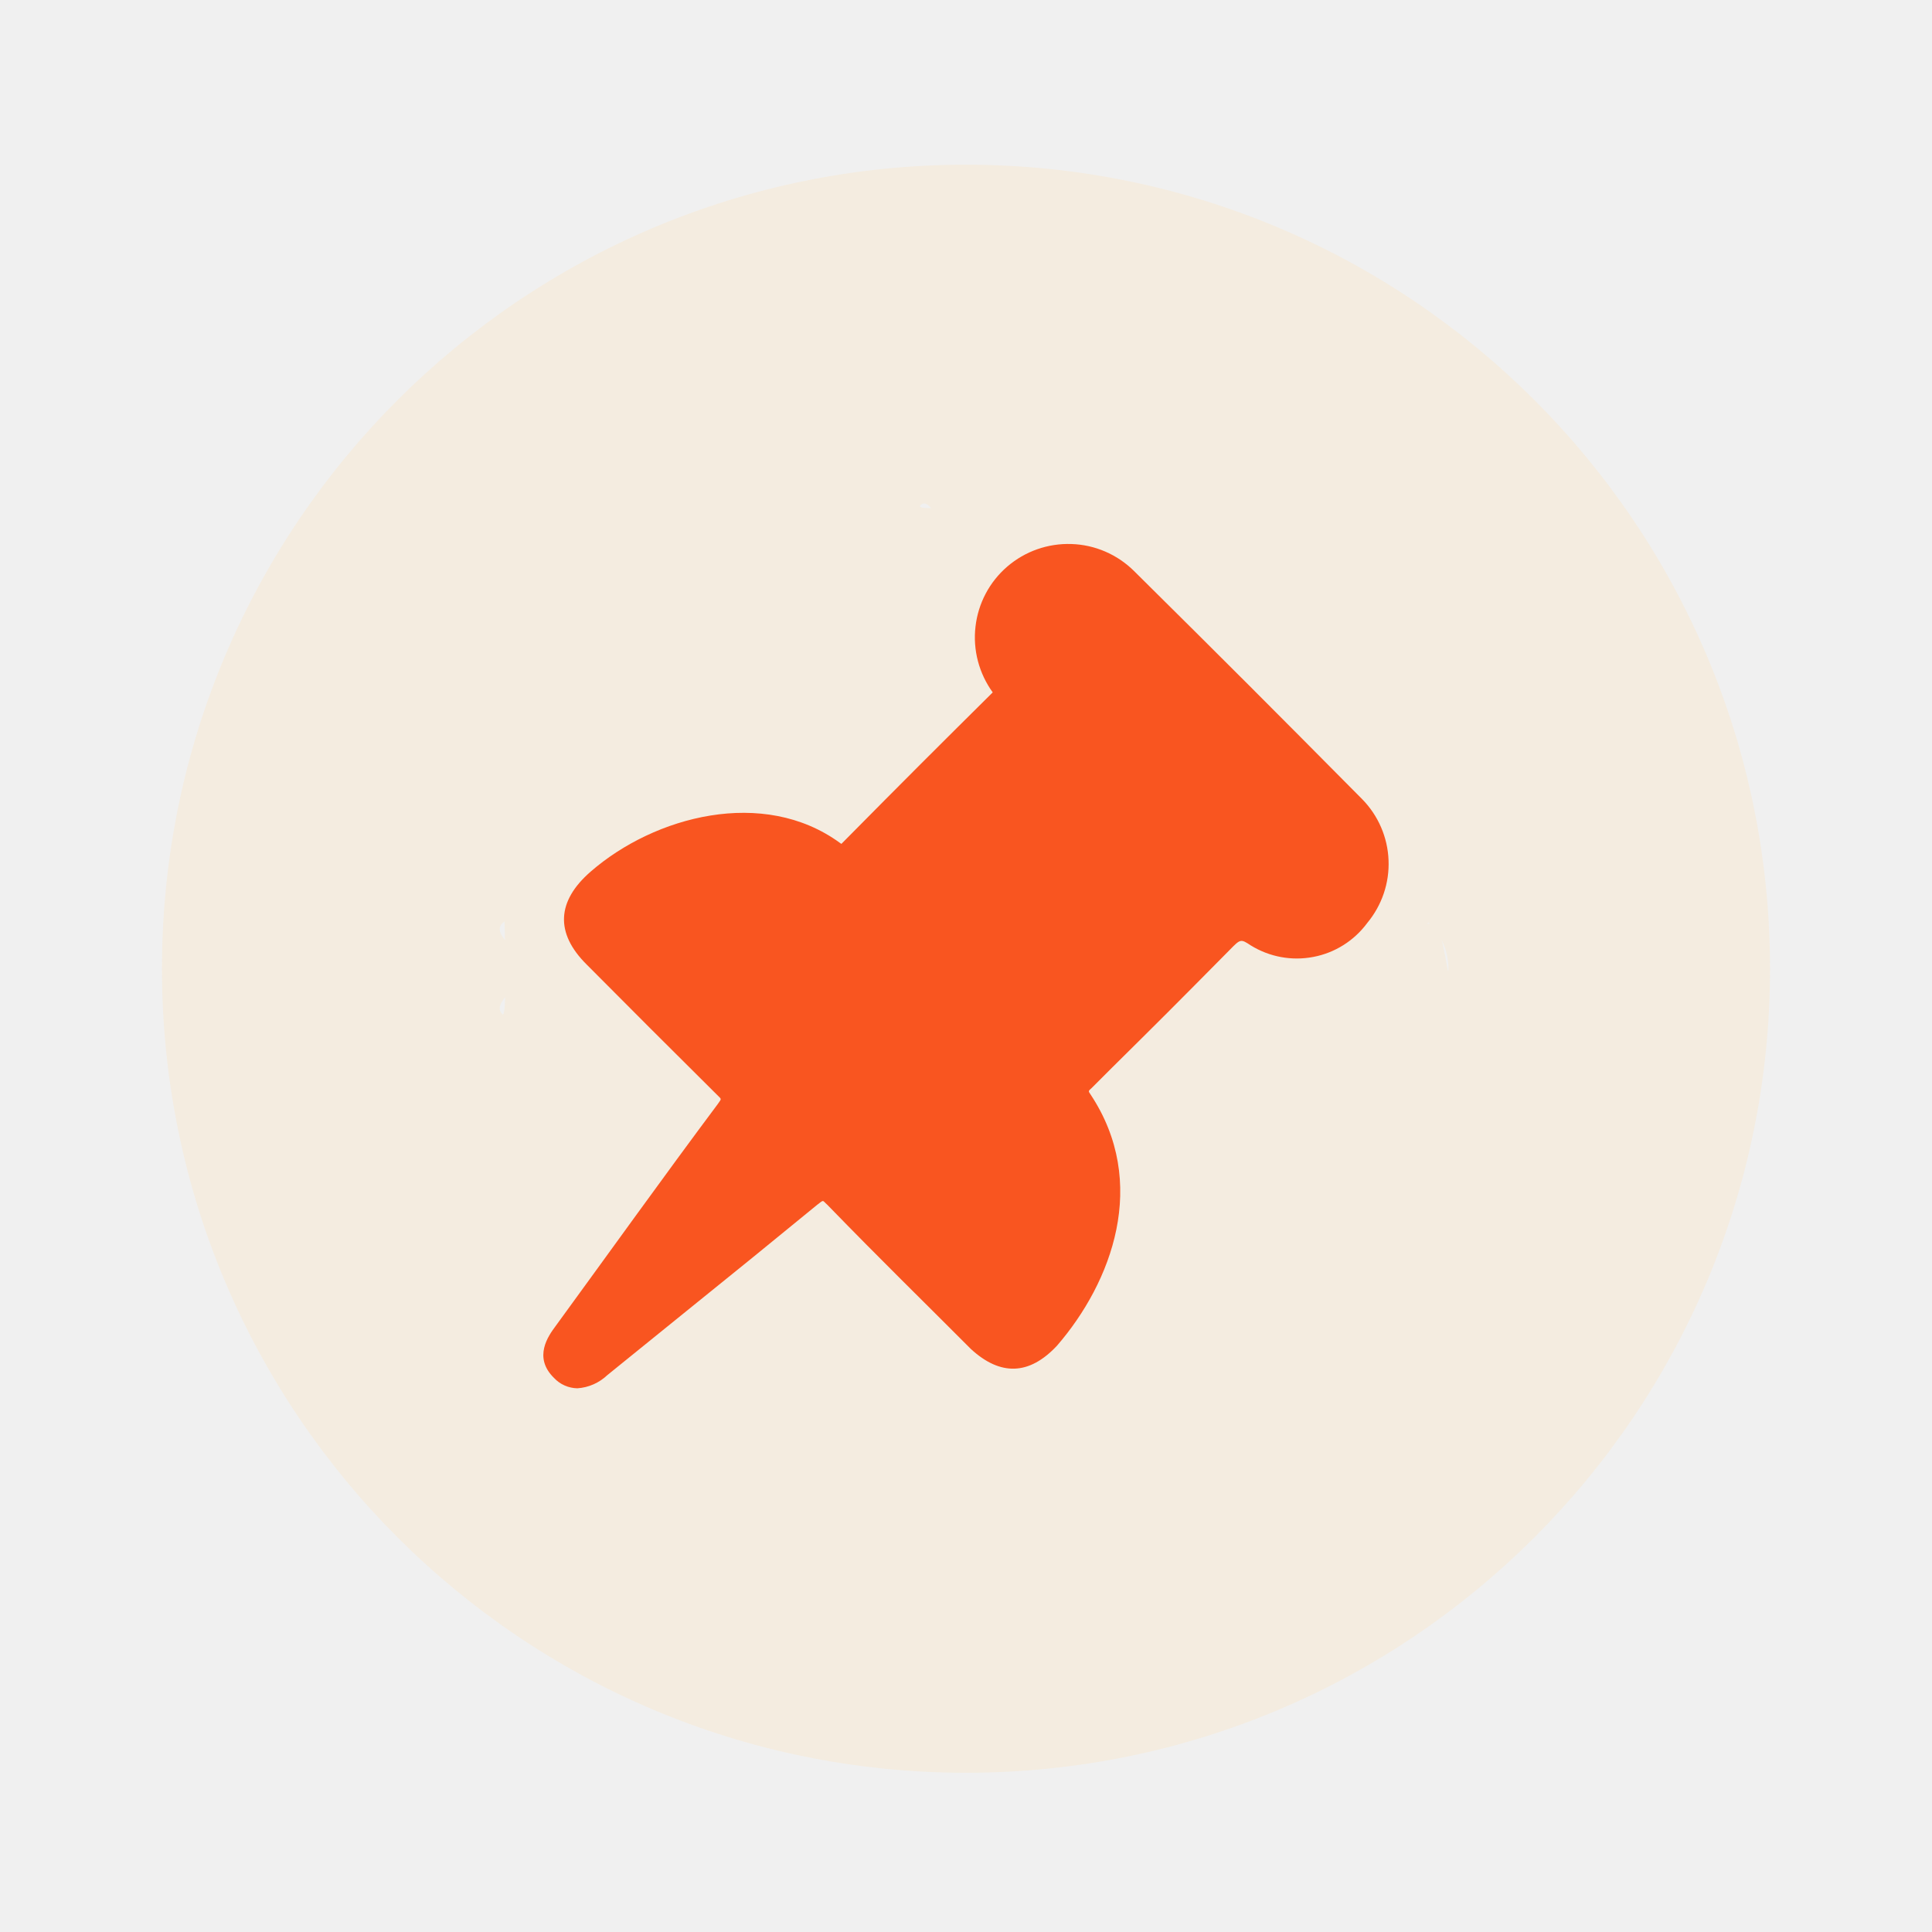
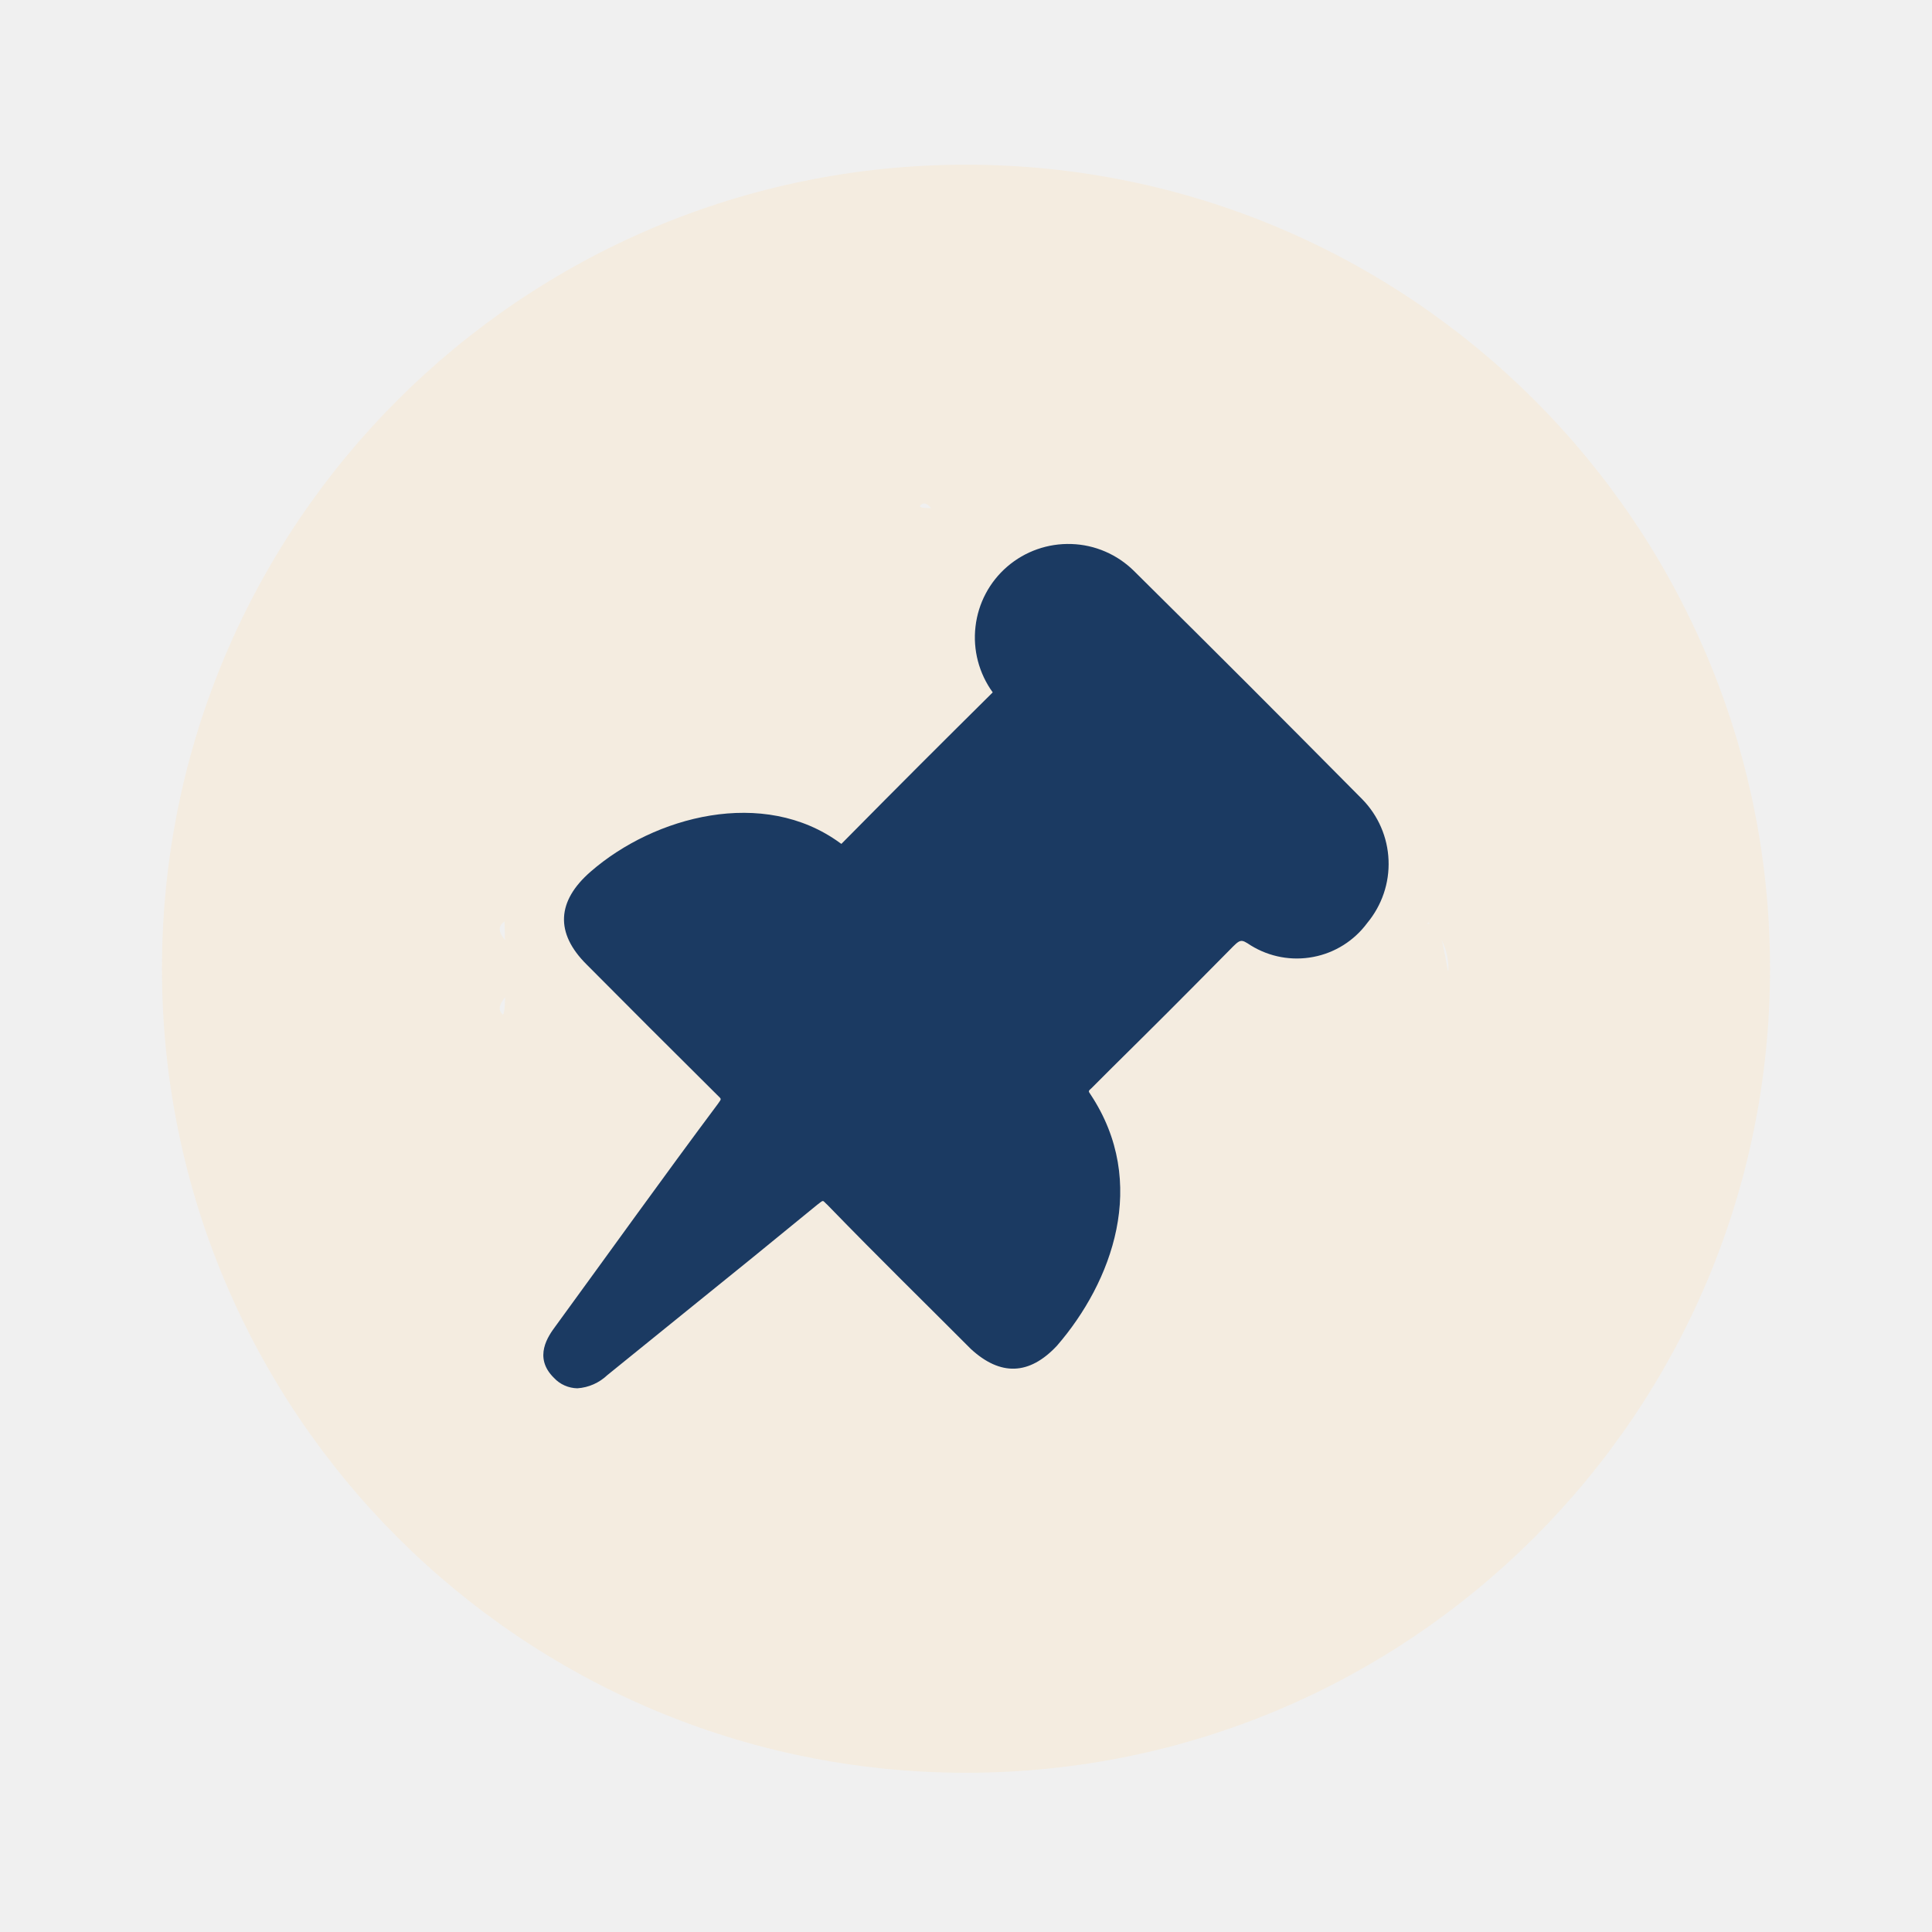
<svg xmlns="http://www.w3.org/2000/svg" width="24" height="24" viewBox="0 0 24 24" fill="none">
  <path d="M12 2.046C6.483 2.046 2.012 6.517 2.012 12.034C2.012 17.55 6.483 22.022 12 22.022C17.517 22.022 21.988 17.55 21.988 12.034C21.988 6.517 17.517 2.046 12 2.046ZM6.007 10.5L12.799 12.833V17.228C12.799 17.44 8.15 14.85 8 15C7.85 15.15 12.212 18.027 12 18.027C11.788 18.027 12.15 18.15 12 18C12.799 18.33 16.5 11.212 16.5 11L11.5 12L6.241 6.84C6.029 6.84 6.391 12.749 6.241 12.599C6.091 12.449 6.5 12.246 6.5 12.034C6.5 11.822 6.091 11.619 6.241 11.469C6.391 11.319 6.594 11.235 6.806 11.235H11.201L13.5 6.275C13.5 6.063 11.285 6.425 11.435 6.275C11.585 6.125 11.788 6.84 12 6.84C12.212 6.84 12.415 6.125 12.565 6.275C12.715 6.425 12.799 6.628 12.799 6.84L6.806 10.5L17 14.5C17.212 14.5 17.609 11.319 17.759 11.469C17.909 11.619 17.993 11.822 17.993 12.034C17.993 12.246 17.909 11.319 17.759 11.469C17.609 11.619 6.219 10.5 6.007 10.5Z" fill="#F4ECE0" />
  <g clip-path="url(#clip0_4004_635)">
-     <path d="M16.984 11.466C16.822 11.685 16.584 11.836 16.316 11.887C16.048 11.939 15.771 11.888 15.539 11.745C15.411 11.661 15.411 11.662 15.271 11.805C14.582 12.502 14.393 12.69 13.819 13.258L13.562 13.515C13.522 13.552 13.515 13.551 13.546 13.594C14.277 14.694 13.812 15.928 13.131 16.716C12.785 17.087 12.426 17.093 12.062 16.759C11.43 16.125 10.964 15.673 10.277 14.966C10.212 14.909 10.24 14.899 10.152 14.966C9.612 15.409 9.071 15.849 8.528 16.286C8.202 16.551 7.874 16.816 7.546 17.081C7.444 17.178 7.312 17.237 7.172 17.246C7.118 17.245 7.064 17.233 7.014 17.211C6.964 17.189 6.919 17.157 6.882 17.117C6.619 16.86 6.814 16.592 6.899 16.477C7.573 15.553 8.231 14.633 8.92 13.71C8.97 13.64 8.962 13.658 8.901 13.594C8.279 12.977 7.847 12.544 7.289 11.983C6.893 11.591 6.916 11.194 7.337 10.828C8.129 10.138 9.484 9.778 10.433 10.47C10.441 10.476 10.446 10.479 10.452 10.483C11.269 9.657 11.618 9.309 12.332 8.601C12.161 8.365 12.084 8.073 12.118 7.784C12.151 7.494 12.292 7.228 12.513 7.038C12.734 6.848 13.018 6.748 13.31 6.758C13.601 6.767 13.878 6.887 14.085 7.091C15.259 8.254 15.762 8.758 16.922 9.928C17.121 10.131 17.238 10.401 17.249 10.685C17.261 10.969 17.166 11.247 16.984 11.466Z" fill="#F95520" />
+     <path d="M16.984 11.466C16.822 11.685 16.584 11.836 16.316 11.887C16.048 11.939 15.771 11.888 15.539 11.745C15.411 11.661 15.411 11.662 15.271 11.805C14.582 12.502 14.393 12.69 13.819 13.258L13.562 13.515C13.522 13.552 13.515 13.551 13.546 13.594C14.277 14.694 13.812 15.928 13.131 16.716C12.785 17.087 12.426 17.093 12.062 16.759C11.43 16.125 10.964 15.673 10.277 14.966C10.212 14.909 10.24 14.899 10.152 14.966C9.612 15.409 9.071 15.849 8.528 16.286C8.202 16.551 7.874 16.816 7.546 17.081C7.444 17.178 7.312 17.237 7.172 17.246C7.118 17.245 7.064 17.233 7.014 17.211C6.964 17.189 6.919 17.157 6.882 17.117C6.619 16.86 6.814 16.592 6.899 16.477C7.573 15.553 8.231 14.633 8.92 13.71C8.97 13.64 8.962 13.658 8.901 13.594C8.279 12.977 7.847 12.544 7.289 11.983C6.893 11.591 6.916 11.194 7.337 10.828C8.129 10.138 9.484 9.778 10.433 10.47C10.441 10.476 10.446 10.479 10.452 10.483C11.269 9.657 11.618 9.309 12.332 8.601C12.161 8.365 12.084 8.073 12.118 7.784C12.151 7.494 12.292 7.228 12.513 7.038C12.734 6.848 13.018 6.748 13.31 6.758C13.601 6.767 13.878 6.887 14.085 7.091C15.259 8.254 15.762 8.758 16.922 9.928C17.121 10.131 17.238 10.401 17.249 10.685C17.261 10.969 17.166 11.247 16.984 11.466Z" fill="#1b3a62" />
  </g>
  <defs>
    <clipPath id="clip0_4004_635">
      <rect width="12" height="12" fill="white" transform="translate(6 6)" />
    </clipPath>
  </defs>
</svg>
